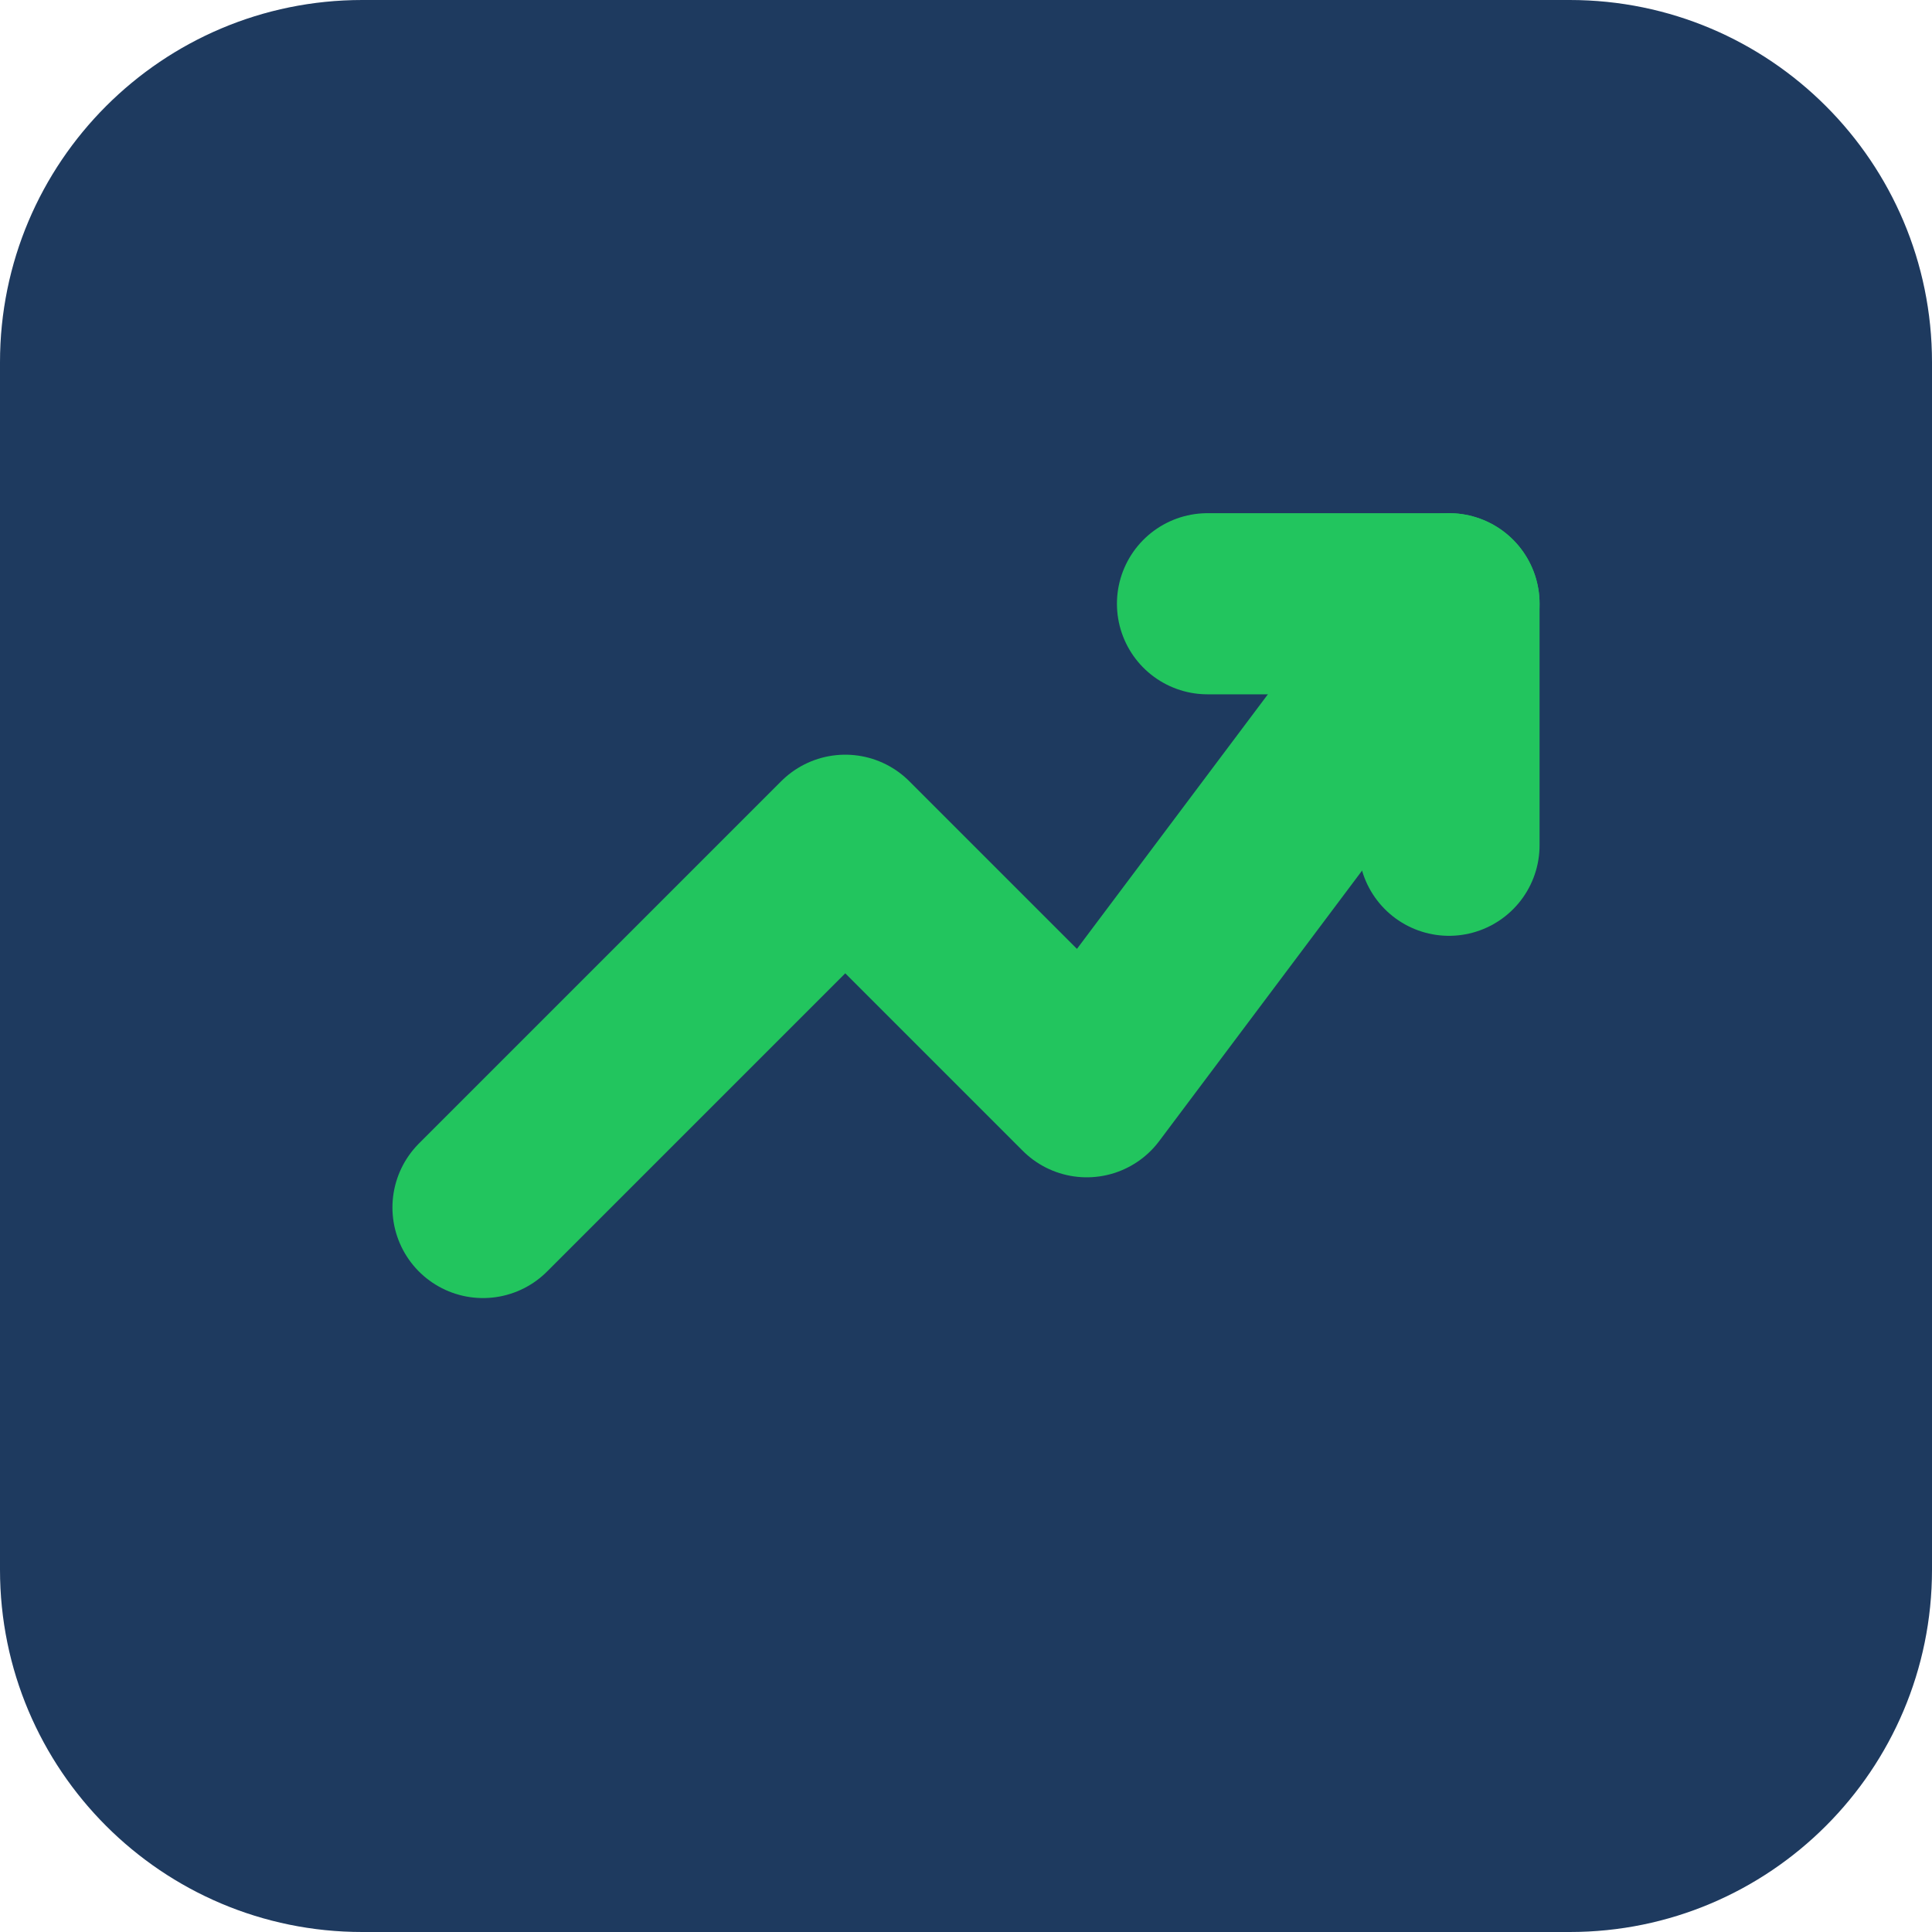
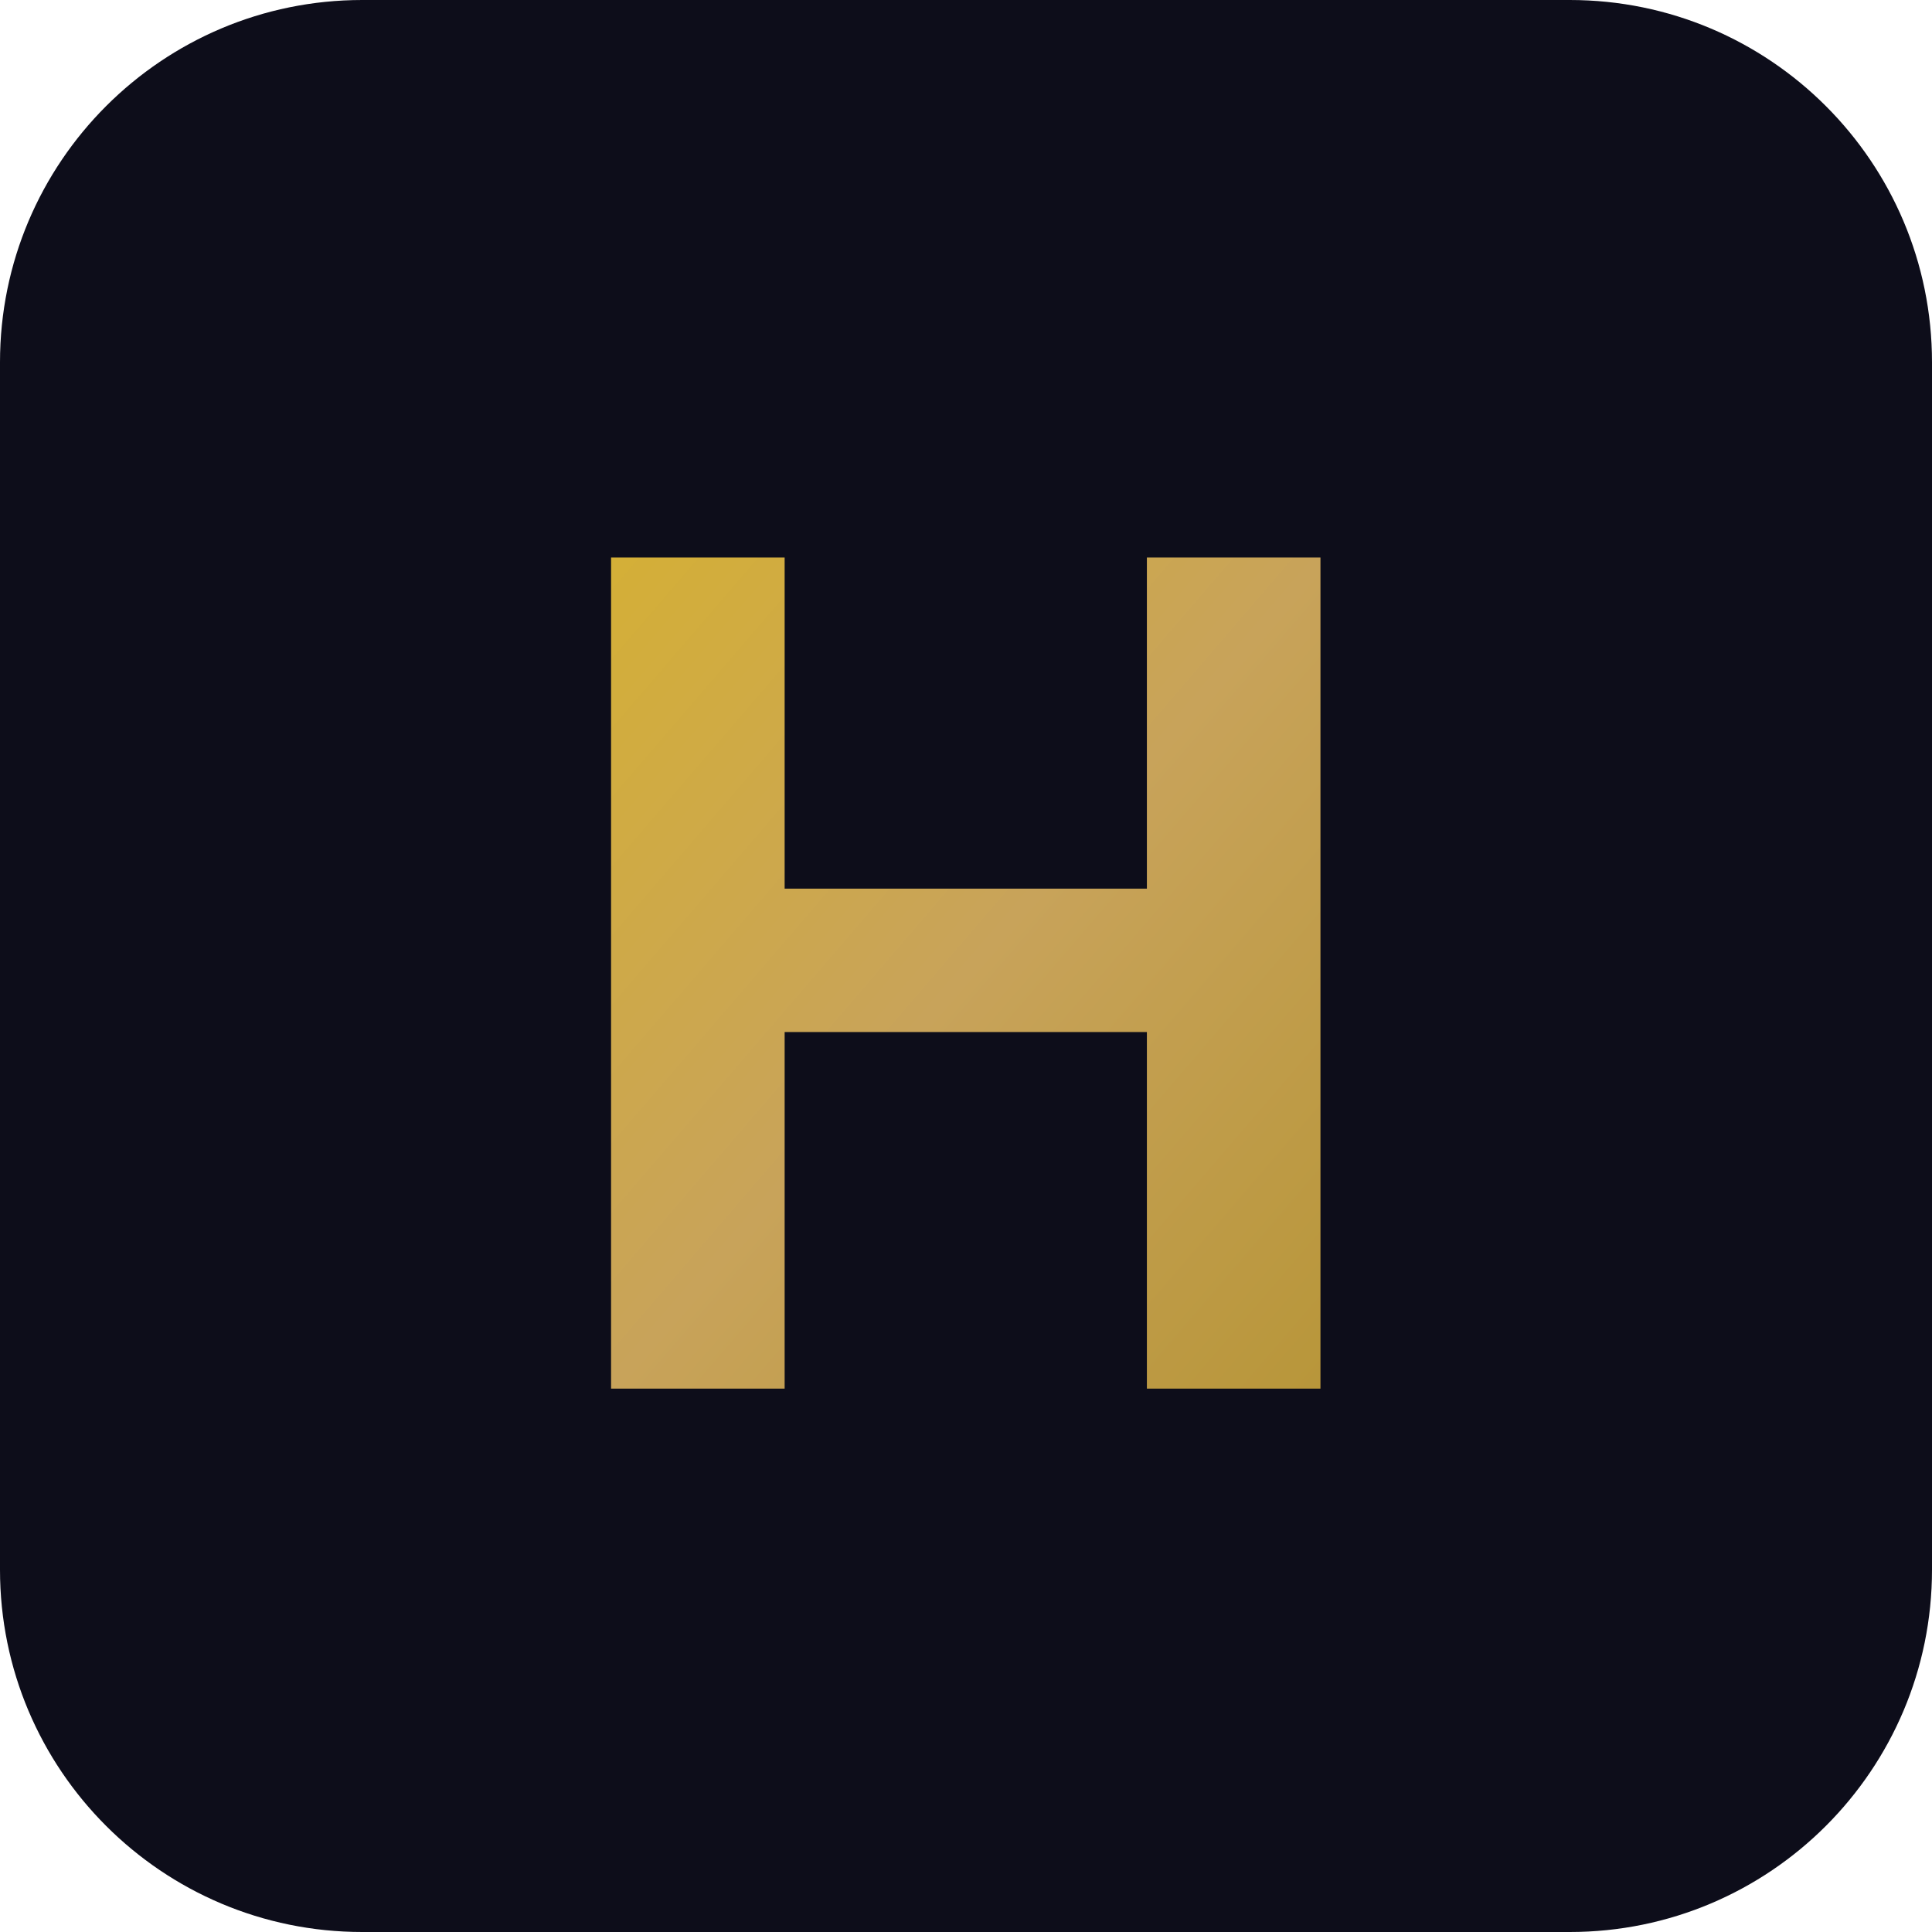
<svg xmlns="http://www.w3.org/2000/svg" viewBox="0 0 32 32" fill="none">
-   <rect width="32" height="32" rx="6" fill="#1e3a5f" />
-   <path d="M8 20L14 14L18 18L24 10" stroke="#22c55e" stroke-width="3" stroke-linecap="round" stroke-linejoin="round" />
-   <path d="M20 10H24V14" stroke="#22c55e" stroke-width="3" stroke-linecap="round" stroke-linejoin="round" />
+   <rect width="32" height="32" rx="6" fill="#0d0d1a" />
+   <defs>
+     <linearGradient id="gold" x1="0%" y1="0%" x2="100%" y2="100%">
+       <stop offset="0%" stop-color="#d4af37" />
+       <stop offset="50%" stop-color="#c8a35a" />
+       <stop offset="100%" stop-color="#b8963a" />
+     </linearGradient>
+   </defs>
+   <text x="16" y="23" text-anchor="middle" font-family="Arial, sans-serif" font-weight="bold" font-size="20" fill="url(#gold)">H</text>
</svg>
